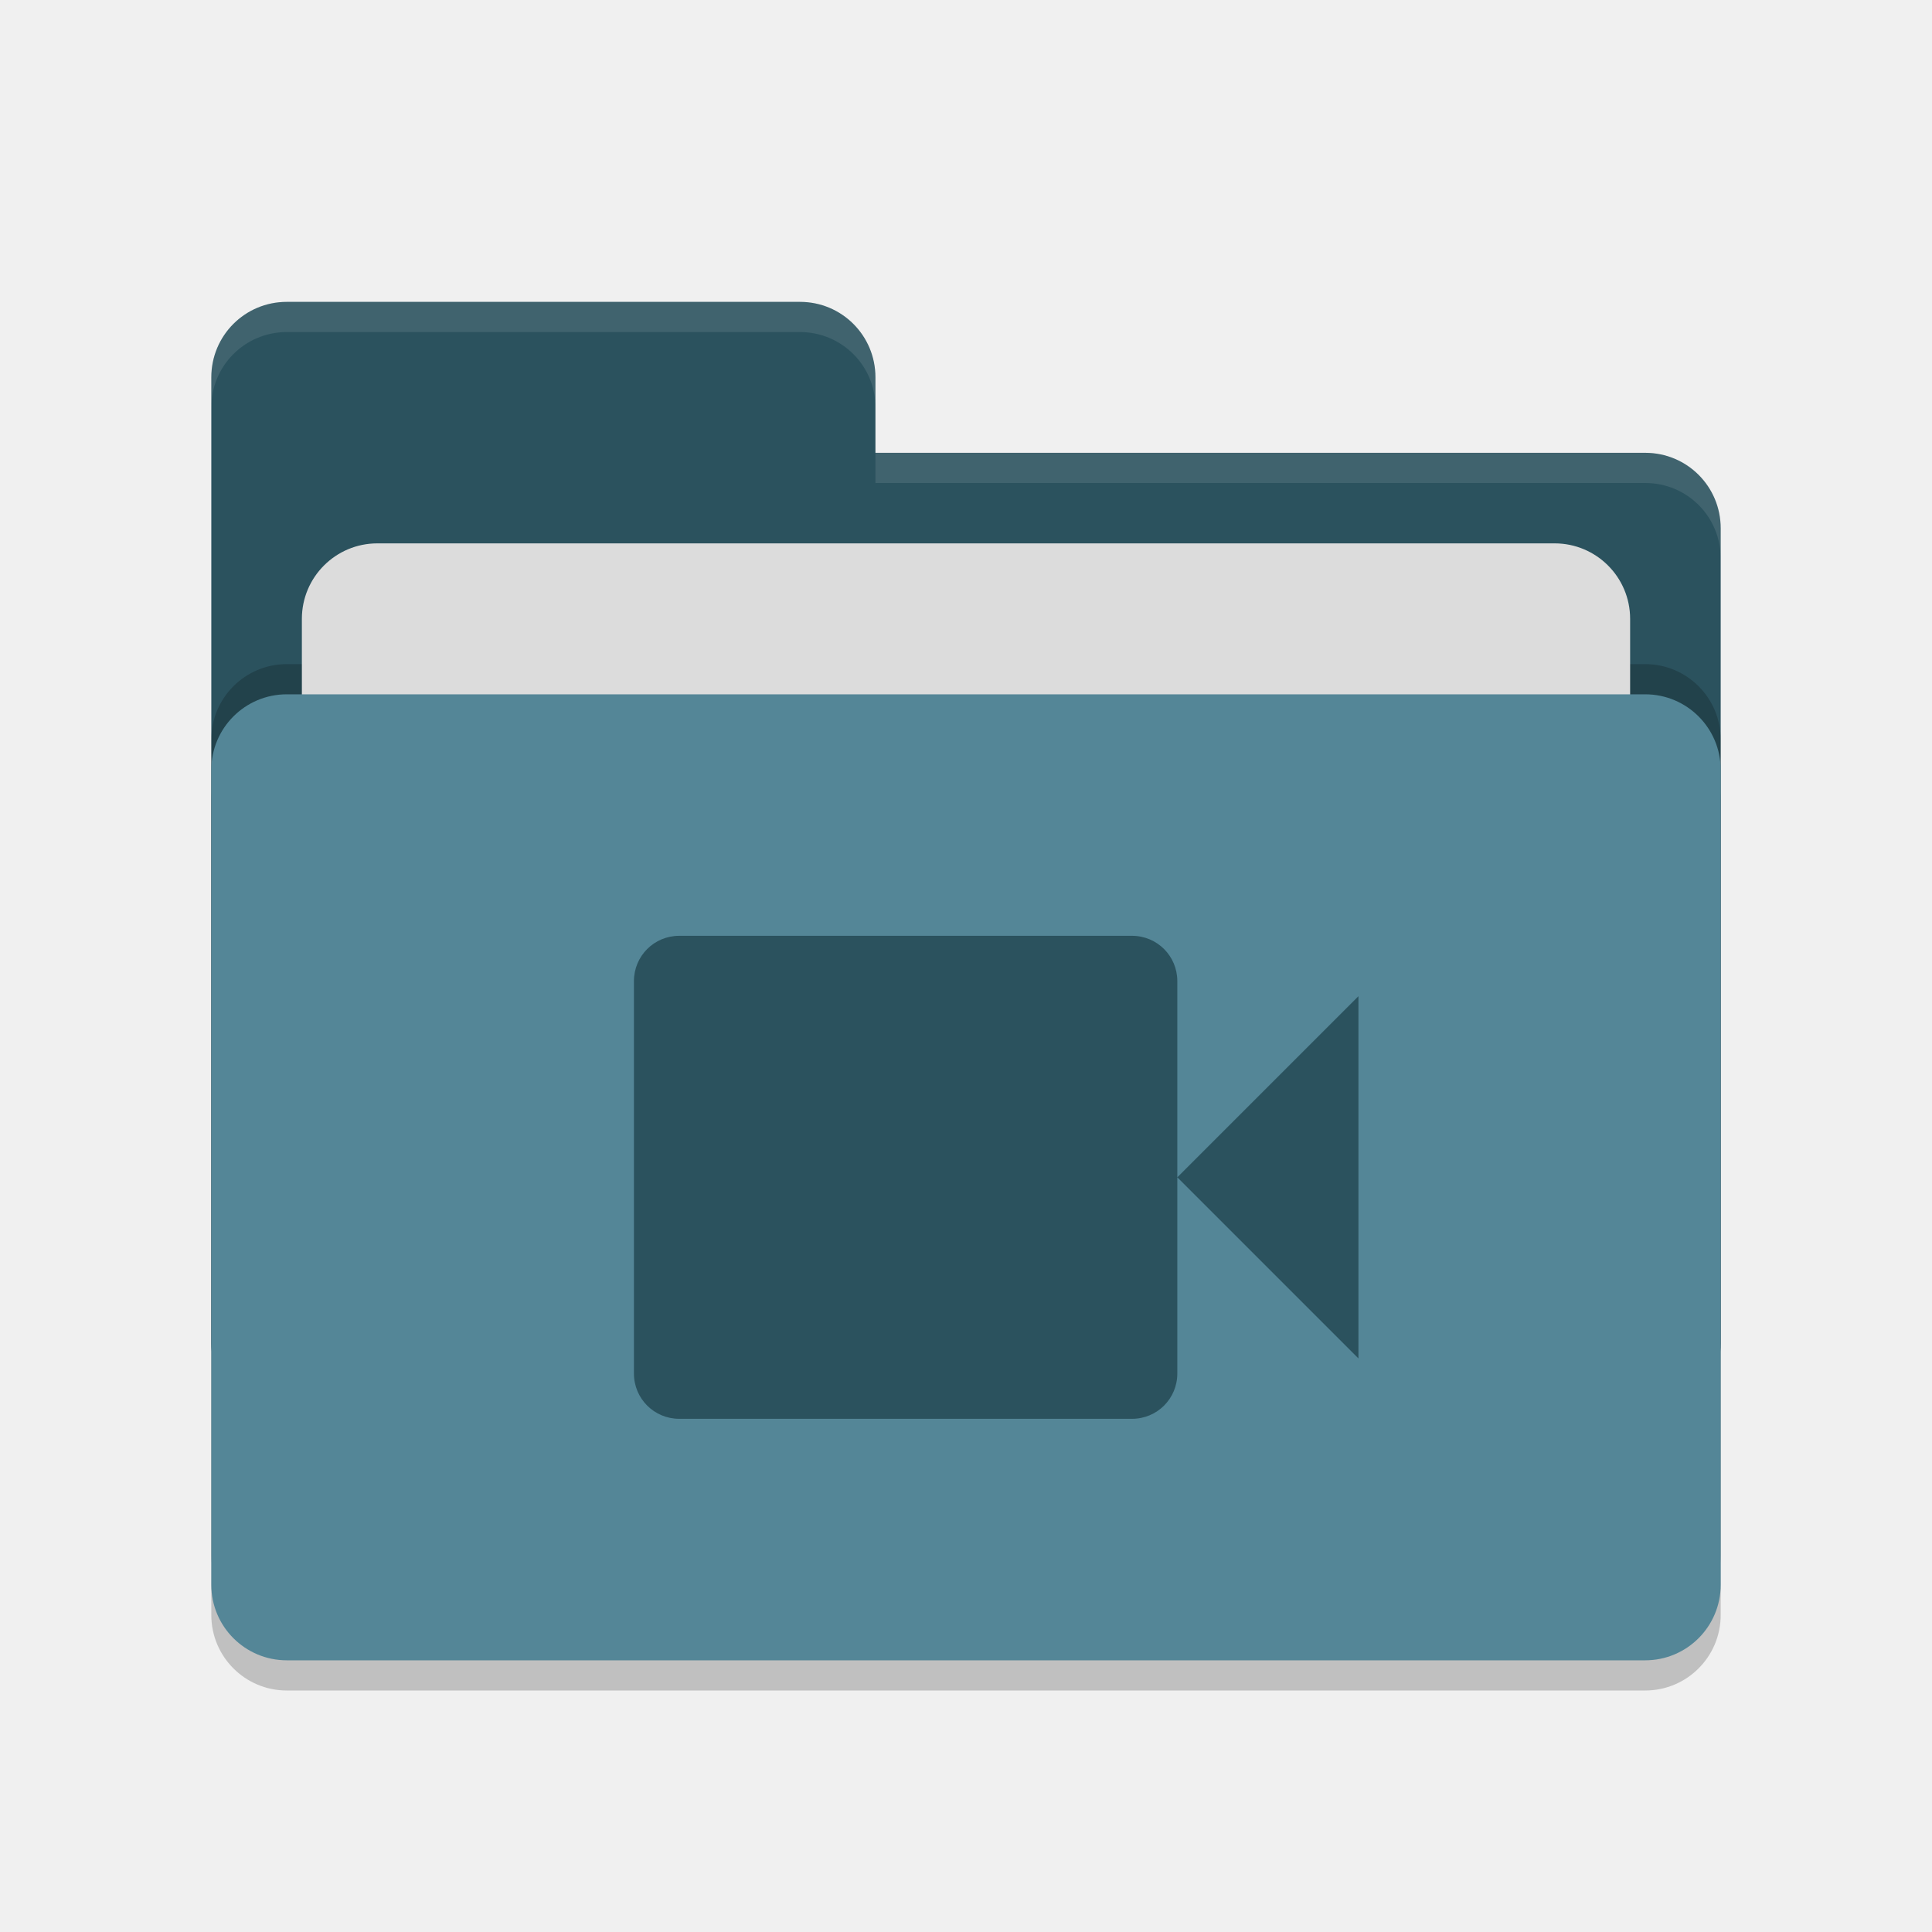
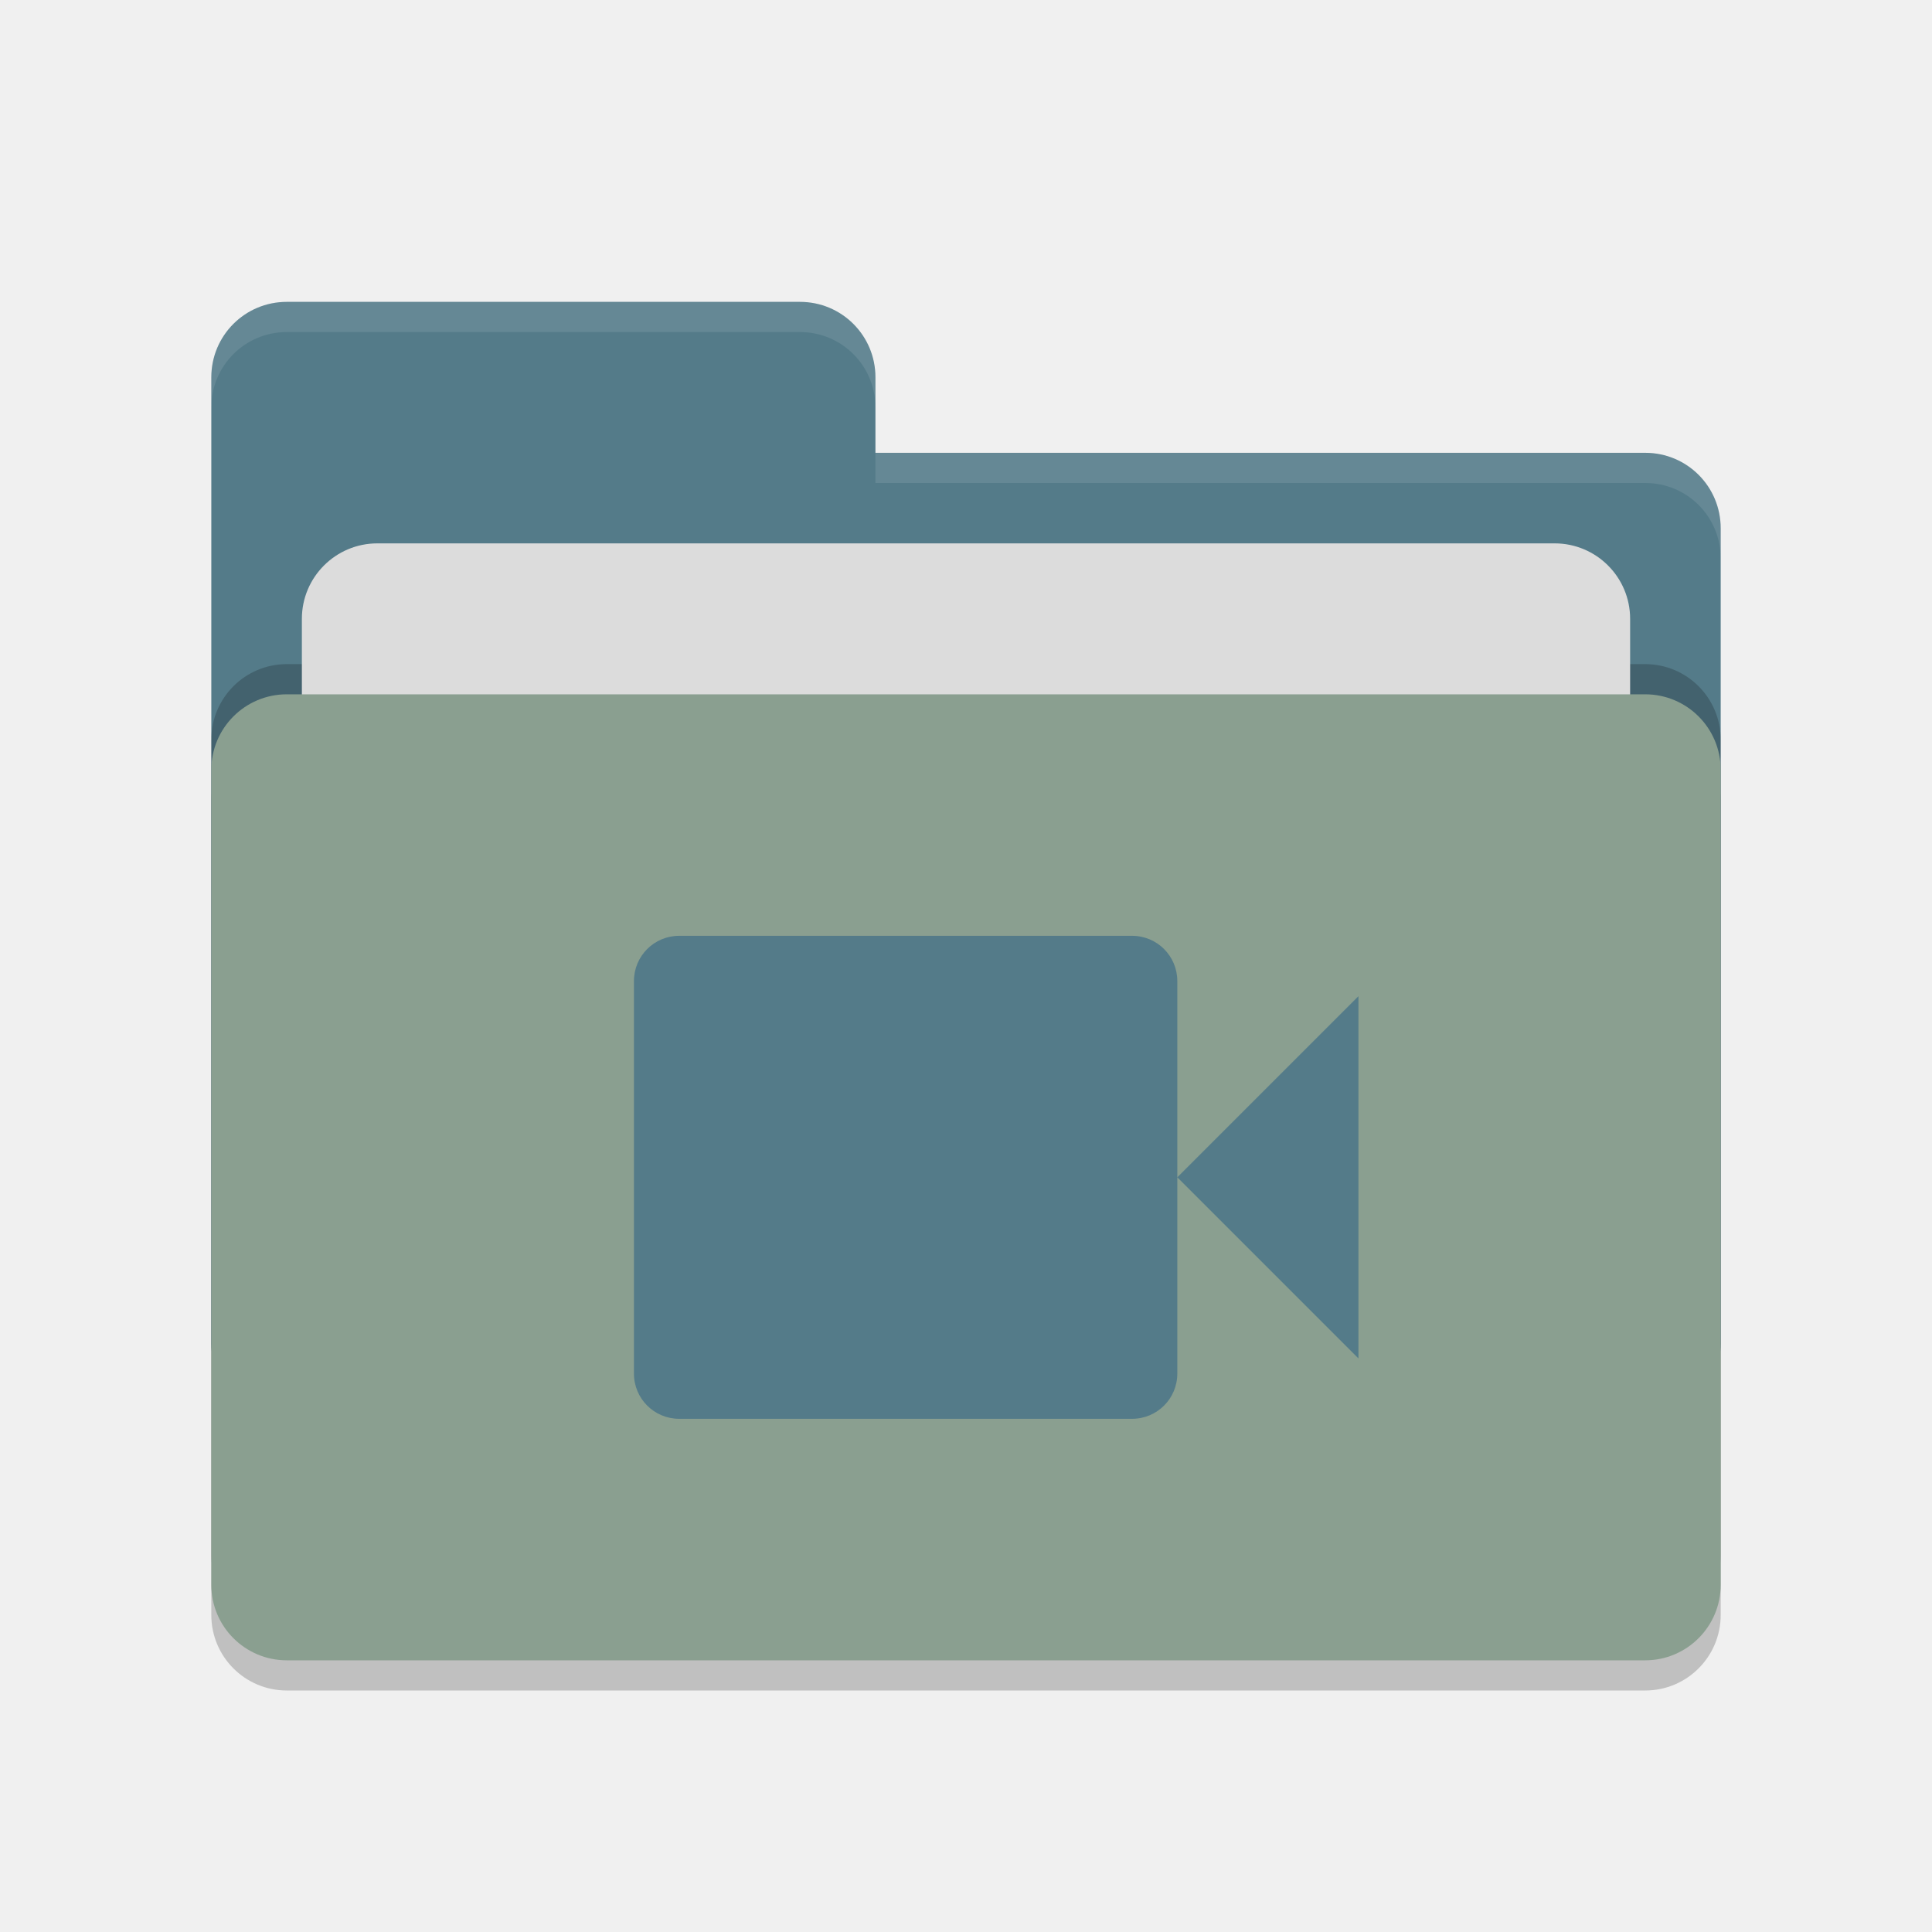
<svg xmlns="http://www.w3.org/2000/svg" width="64" height="64" version="1.1">
  <rect style="opacity:0.2" width="50" height="32" x="7" y="24" rx="2.5" ry="2.5" />
-   <path style="fill:#2b525e" d="M 7,44.5 C 7,45.885 8.115,47 9.5,47 H 54.5 C 55.885,47 57,45.885 57,44.5 V 17.5 C 57,16.115 55.885,15 54.5,15 H 29 V 12.5 C 29,11.115 27.885,10 26.5,10 H 9.5 C 8.115,10 7,11.115 7,12.5" />
+   <path style="fill:#547b89" d="M 7,44.5 C 7,45.885 8.115,47 9.5,47 H 54.5 C 55.885,47 57,45.885 57,44.5 V 17.5 C 57,16.115 55.885,15 54.5,15 H 29 V 12.5 C 29,11.115 27.885,10 26.5,10 H 9.5 C 8.115,10 7,11.115 7,12.5" />
  <rect style="opacity:0.2" width="50" height="32" x="7" y="22" rx="2.5" ry="2.5" />
  <rect style="fill:#dcdcdc" width="44" height="20" x="10" y="18" rx="2.5" ry="2.5" />
-   <rect style="fill:#548697" width="50" height="32" x="7" y="23" rx="2.5" ry="2.5" />
+   <rect style="fill:#8a9f90" width="50" height="32" x="7" y="23" rx="2.5" ry="2.5" />
  <path style="opacity:0.1;fill:#ffffff" d="M 9.5,10 C 8.115,10 7,11.115 7,12.5 V 13.5 C 7,12.115 8.115,11 9.5,11 H 26.5 C 27.885,11 29,12.115 29,13.5 V 12.5 C 29,11.115 27.885,10 26.5,10 Z M 29,15 V 16 H 54.5 C 55.89,16 57,17.115 57,18.5 V 17.5 C 57,16.115 55.89,15 54.5,15 Z" />
-   <path style="fill:#2b525e" d="M 22.5 31 C 21.669 31 21 31.669 21 32.5 L 21 45.5 C 21 46.331 21.669 47 22.5 47 L 37.5 47 C 38.331 47 39 46.331 39 45.5 L 39 39 L 39 32.5 C 39 31.669 38.331 31 37.5 31 L 22.5 31 z M 39 39 L 45 45 L 45 33 L 39 39 z" />
+   <path style="fill:#547b89" d="M 22.5 31 C 21.669 31 21 31.669 21 32.5 L 21 45.5 C 21 46.331 21.669 47 22.5 47 L 37.5 47 C 38.331 47 39 46.331 39 45.5 L 39 39 L 39 32.5 C 39 31.669 38.331 31 37.5 31 L 22.5 31 z M 39 39 L 45 45 L 45 33 L 39 39 z" />
</svg>
